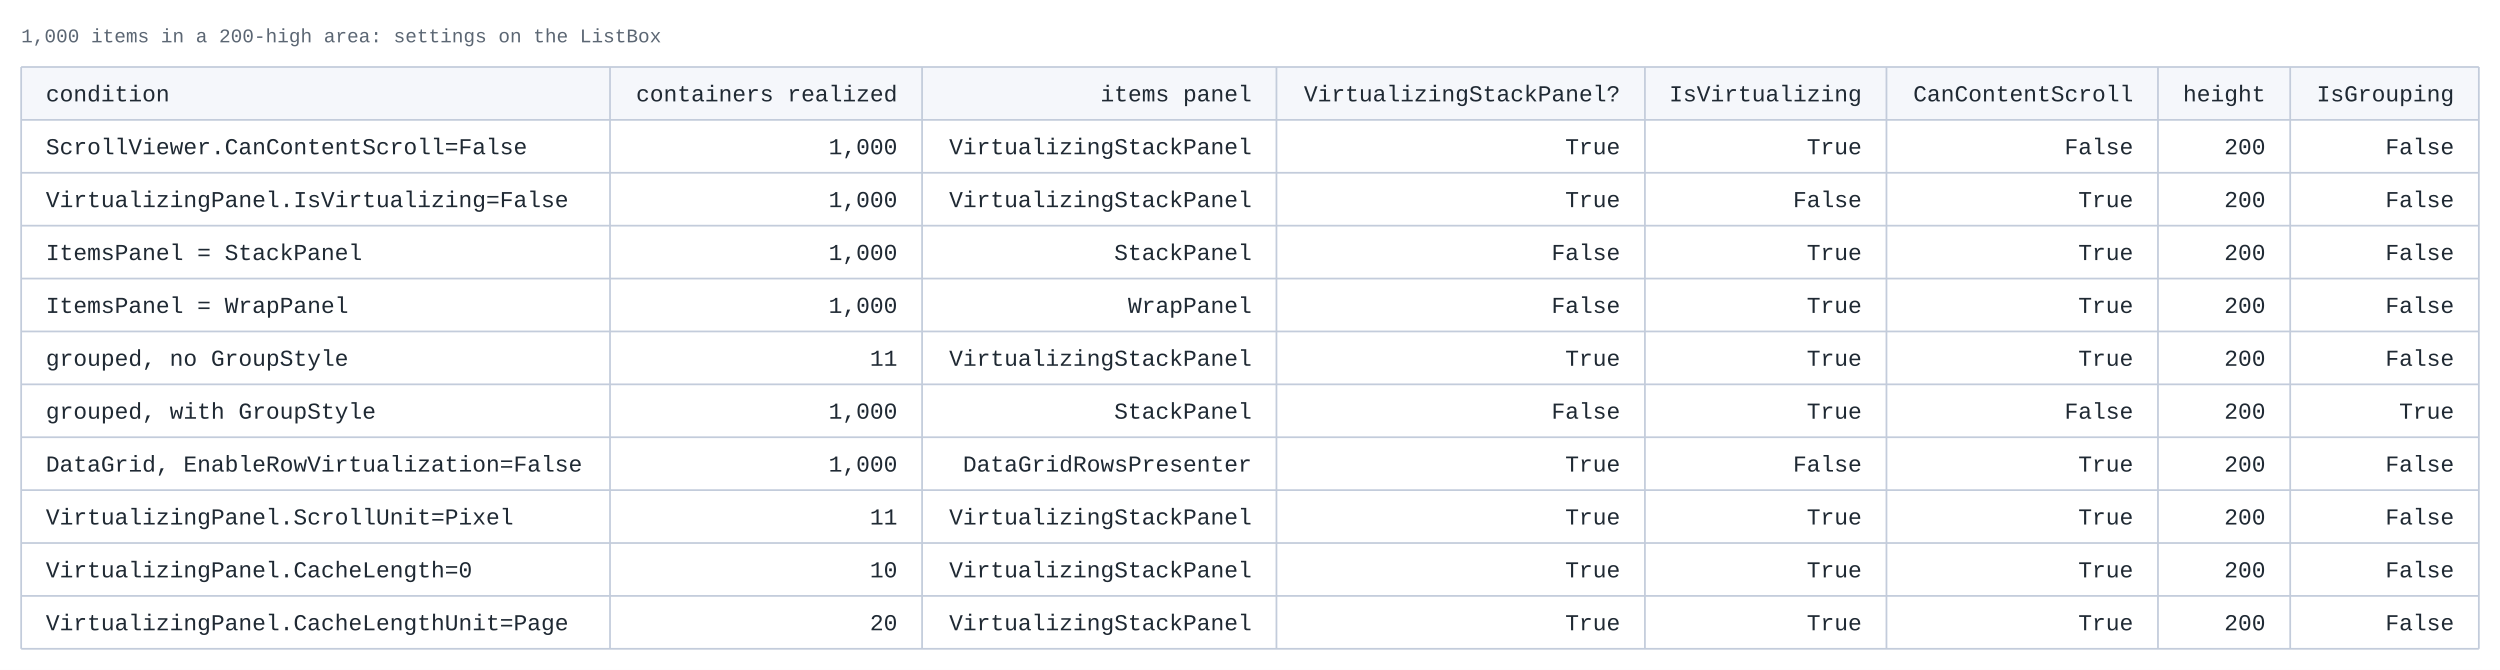
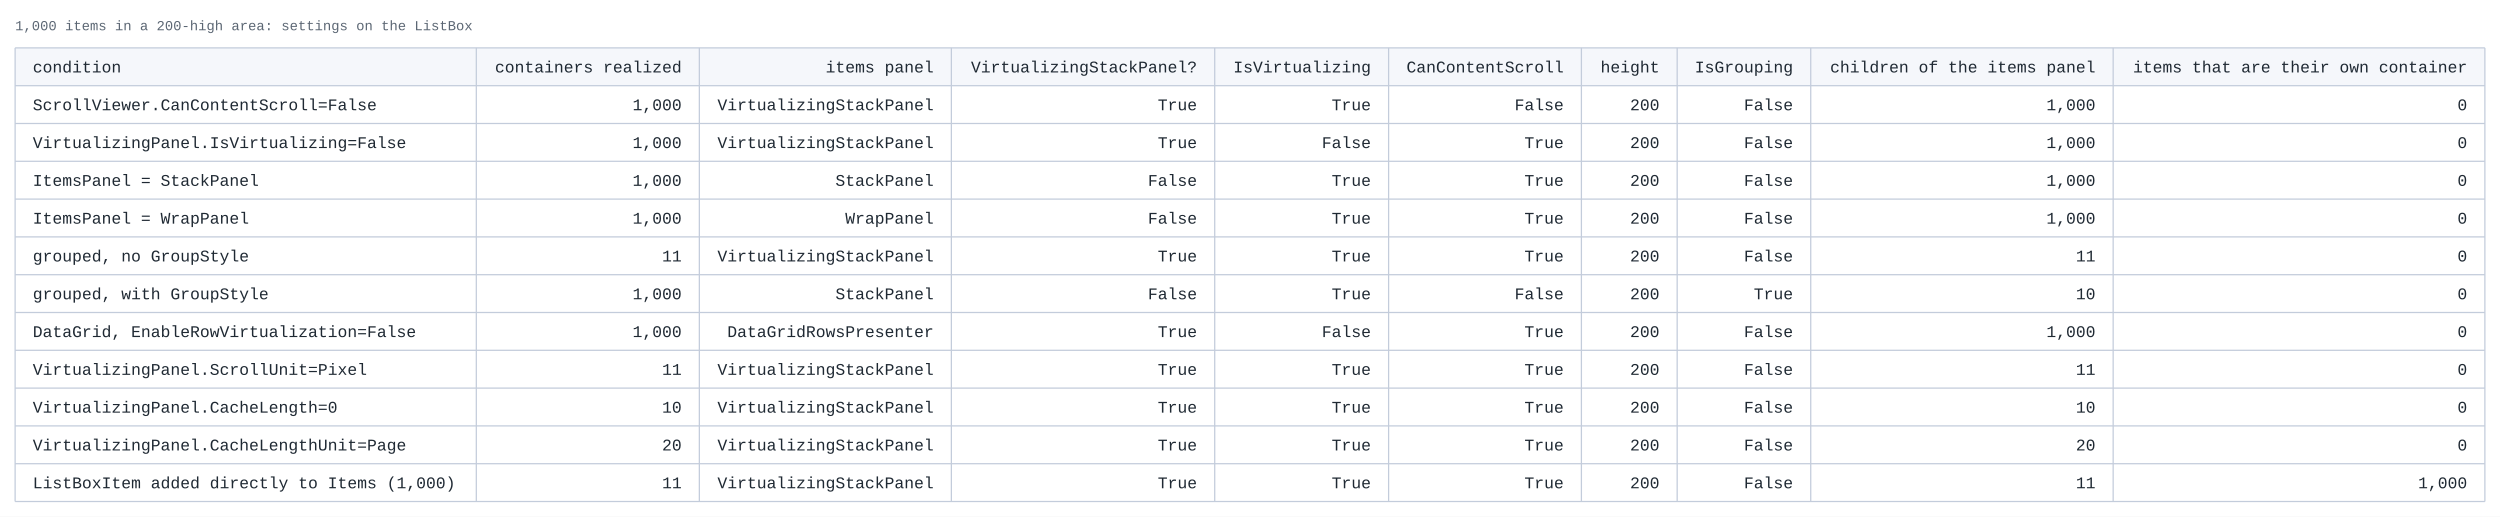
- <svg xmlns="http://www.w3.org/2000/svg" viewBox="0 0 1418 380" width="1418" height="380" role="img">
+ <svg xmlns="http://www.w3.org/2000/svg" viewBox="0 0 1984 410" width="1984" height="410" role="img">
  <defs>
    <style>
      .bg { fill: #ffffff; }
      .head { fill: #f5f7fb; }
      .line { stroke: #c3ccdb; stroke-width: 1; }
      .cell { font-family: Consolas, "Courier New", monospace; font-size: 13px; fill: #1f2933; }
      .title { font-family: Consolas, "Courier New", monospace; font-size: 11px; fill: #5b6673; }
    </style>
  </defs>
-   <rect class="bg" x="0" y="0" width="1418" height="380" />
+   <rect class="bg" x="0" y="0" width="1984" height="410" />
  <text class="title" x="12" y="24">1,000 items in a 200-high area: settings on the ListBox</text>
-   <rect class="head" x="12" y="38" width="1394" height="30" />
+   <rect class="head" x="12" y="38" width="1960" height="30" />
  <text class="cell" x="26" y="57.5">condition</text>
-   <text class="cell" x="509" y="57.5" text-anchor="end">containers realized</text>
-   <text class="cell" x="710" y="57.5" text-anchor="end">items panel</text>
-   <text class="cell" x="919" y="57.5" text-anchor="end">VirtualizingStackPanel?</text>
-   <text class="cell" x="1056" y="57.5" text-anchor="end">IsVirtualizing</text>
-   <text class="cell" x="1210" y="57.5" text-anchor="end">CanContentScroll</text>
-   <text class="cell" x="1285" y="57.5" text-anchor="end">height</text>
-   <text class="cell" x="1392" y="57.5" text-anchor="end">IsGrouping</text>
+   <text class="cell" x="541" y="57.5" text-anchor="end">containers realized</text>
+   <text class="cell" x="741" y="57.5" text-anchor="end">items panel</text>
+   <text class="cell" x="950" y="57.5" text-anchor="end">VirtualizingStackPanel?</text>
+   <text class="cell" x="1088" y="57.5" text-anchor="end">IsVirtualizing</text>
+   <text class="cell" x="1241" y="57.5" text-anchor="end">CanContentScroll</text>
+   <text class="cell" x="1317" y="57.5" text-anchor="end">height</text>
+   <text class="cell" x="1423" y="57.5" text-anchor="end">IsGrouping</text>
+   <text class="cell" x="1663" y="57.5" text-anchor="end">children of the items panel</text>
+   <text class="cell" x="1958" y="57.5" text-anchor="end">items that are their own container</text>
  <text class="cell" x="26" y="87.5">ScrollViewer.CanContentScroll=False</text>
-   <text class="cell" x="509" y="87.5" text-anchor="end">1,000</text>
-   <text class="cell" x="710" y="87.5" text-anchor="end">VirtualizingStackPanel</text>
-   <text class="cell" x="919" y="87.5" text-anchor="end">True</text>
-   <text class="cell" x="1056" y="87.5" text-anchor="end">True</text>
-   <text class="cell" x="1210" y="87.5" text-anchor="end">False</text>
-   <text class="cell" x="1285" y="87.5" text-anchor="end">200</text>
-   <text class="cell" x="1392" y="87.5" text-anchor="end">False</text>
+   <text class="cell" x="541" y="87.5" text-anchor="end">1,000</text>
+   <text class="cell" x="741" y="87.5" text-anchor="end">VirtualizingStackPanel</text>
+   <text class="cell" x="950" y="87.5" text-anchor="end">True</text>
+   <text class="cell" x="1088" y="87.5" text-anchor="end">True</text>
+   <text class="cell" x="1241" y="87.5" text-anchor="end">False</text>
+   <text class="cell" x="1317" y="87.5" text-anchor="end">200</text>
+   <text class="cell" x="1423" y="87.5" text-anchor="end">False</text>
+   <text class="cell" x="1663" y="87.5" text-anchor="end">1,000</text>
+   <text class="cell" x="1958" y="87.5" text-anchor="end">0</text>
  <text class="cell" x="26" y="117.5">VirtualizingPanel.IsVirtualizing=False</text>
-   <text class="cell" x="509" y="117.5" text-anchor="end">1,000</text>
-   <text class="cell" x="710" y="117.5" text-anchor="end">VirtualizingStackPanel</text>
-   <text class="cell" x="919" y="117.5" text-anchor="end">True</text>
-   <text class="cell" x="1056" y="117.5" text-anchor="end">False</text>
-   <text class="cell" x="1210" y="117.5" text-anchor="end">True</text>
-   <text class="cell" x="1285" y="117.5" text-anchor="end">200</text>
-   <text class="cell" x="1392" y="117.5" text-anchor="end">False</text>
+   <text class="cell" x="541" y="117.5" text-anchor="end">1,000</text>
+   <text class="cell" x="741" y="117.5" text-anchor="end">VirtualizingStackPanel</text>
+   <text class="cell" x="950" y="117.5" text-anchor="end">True</text>
+   <text class="cell" x="1088" y="117.5" text-anchor="end">False</text>
+   <text class="cell" x="1241" y="117.5" text-anchor="end">True</text>
+   <text class="cell" x="1317" y="117.5" text-anchor="end">200</text>
+   <text class="cell" x="1423" y="117.5" text-anchor="end">False</text>
+   <text class="cell" x="1663" y="117.5" text-anchor="end">1,000</text>
+   <text class="cell" x="1958" y="117.5" text-anchor="end">0</text>
  <text class="cell" x="26" y="147.5">ItemsPanel = StackPanel</text>
-   <text class="cell" x="509" y="147.5" text-anchor="end">1,000</text>
-   <text class="cell" x="710" y="147.5" text-anchor="end">StackPanel</text>
-   <text class="cell" x="919" y="147.5" text-anchor="end">False</text>
-   <text class="cell" x="1056" y="147.5" text-anchor="end">True</text>
-   <text class="cell" x="1210" y="147.5" text-anchor="end">True</text>
-   <text class="cell" x="1285" y="147.5" text-anchor="end">200</text>
-   <text class="cell" x="1392" y="147.5" text-anchor="end">False</text>
+   <text class="cell" x="541" y="147.5" text-anchor="end">1,000</text>
+   <text class="cell" x="741" y="147.5" text-anchor="end">StackPanel</text>
+   <text class="cell" x="950" y="147.5" text-anchor="end">False</text>
+   <text class="cell" x="1088" y="147.5" text-anchor="end">True</text>
+   <text class="cell" x="1241" y="147.5" text-anchor="end">True</text>
+   <text class="cell" x="1317" y="147.5" text-anchor="end">200</text>
+   <text class="cell" x="1423" y="147.5" text-anchor="end">False</text>
+   <text class="cell" x="1663" y="147.5" text-anchor="end">1,000</text>
+   <text class="cell" x="1958" y="147.5" text-anchor="end">0</text>
  <text class="cell" x="26" y="177.5">ItemsPanel = WrapPanel</text>
-   <text class="cell" x="509" y="177.5" text-anchor="end">1,000</text>
-   <text class="cell" x="710" y="177.5" text-anchor="end">WrapPanel</text>
-   <text class="cell" x="919" y="177.5" text-anchor="end">False</text>
-   <text class="cell" x="1056" y="177.5" text-anchor="end">True</text>
-   <text class="cell" x="1210" y="177.5" text-anchor="end">True</text>
-   <text class="cell" x="1285" y="177.5" text-anchor="end">200</text>
-   <text class="cell" x="1392" y="177.5" text-anchor="end">False</text>
+   <text class="cell" x="541" y="177.5" text-anchor="end">1,000</text>
+   <text class="cell" x="741" y="177.5" text-anchor="end">WrapPanel</text>
+   <text class="cell" x="950" y="177.5" text-anchor="end">False</text>
+   <text class="cell" x="1088" y="177.5" text-anchor="end">True</text>
+   <text class="cell" x="1241" y="177.5" text-anchor="end">True</text>
+   <text class="cell" x="1317" y="177.5" text-anchor="end">200</text>
+   <text class="cell" x="1423" y="177.5" text-anchor="end">False</text>
+   <text class="cell" x="1663" y="177.5" text-anchor="end">1,000</text>
+   <text class="cell" x="1958" y="177.5" text-anchor="end">0</text>
  <text class="cell" x="26" y="207.5">grouped, no GroupStyle</text>
-   <text class="cell" x="509" y="207.5" text-anchor="end">11</text>
-   <text class="cell" x="710" y="207.5" text-anchor="end">VirtualizingStackPanel</text>
-   <text class="cell" x="919" y="207.5" text-anchor="end">True</text>
-   <text class="cell" x="1056" y="207.5" text-anchor="end">True</text>
-   <text class="cell" x="1210" y="207.5" text-anchor="end">True</text>
-   <text class="cell" x="1285" y="207.5" text-anchor="end">200</text>
-   <text class="cell" x="1392" y="207.5" text-anchor="end">False</text>
+   <text class="cell" x="541" y="207.5" text-anchor="end">11</text>
+   <text class="cell" x="741" y="207.5" text-anchor="end">VirtualizingStackPanel</text>
+   <text class="cell" x="950" y="207.5" text-anchor="end">True</text>
+   <text class="cell" x="1088" y="207.5" text-anchor="end">True</text>
+   <text class="cell" x="1241" y="207.5" text-anchor="end">True</text>
+   <text class="cell" x="1317" y="207.5" text-anchor="end">200</text>
+   <text class="cell" x="1423" y="207.5" text-anchor="end">False</text>
+   <text class="cell" x="1663" y="207.5" text-anchor="end">11</text>
+   <text class="cell" x="1958" y="207.5" text-anchor="end">0</text>
  <text class="cell" x="26" y="237.5">grouped, with GroupStyle</text>
-   <text class="cell" x="509" y="237.5" text-anchor="end">1,000</text>
-   <text class="cell" x="710" y="237.5" text-anchor="end">StackPanel</text>
-   <text class="cell" x="919" y="237.5" text-anchor="end">False</text>
-   <text class="cell" x="1056" y="237.5" text-anchor="end">True</text>
-   <text class="cell" x="1210" y="237.5" text-anchor="end">False</text>
-   <text class="cell" x="1285" y="237.5" text-anchor="end">200</text>
-   <text class="cell" x="1392" y="237.5" text-anchor="end">True</text>
+   <text class="cell" x="541" y="237.5" text-anchor="end">1,000</text>
+   <text class="cell" x="741" y="237.5" text-anchor="end">StackPanel</text>
+   <text class="cell" x="950" y="237.5" text-anchor="end">False</text>
+   <text class="cell" x="1088" y="237.5" text-anchor="end">True</text>
+   <text class="cell" x="1241" y="237.5" text-anchor="end">False</text>
+   <text class="cell" x="1317" y="237.5" text-anchor="end">200</text>
+   <text class="cell" x="1423" y="237.5" text-anchor="end">True</text>
+   <text class="cell" x="1663" y="237.5" text-anchor="end">10</text>
+   <text class="cell" x="1958" y="237.5" text-anchor="end">0</text>
  <text class="cell" x="26" y="267.5">DataGrid, EnableRowVirtualization=False</text>
-   <text class="cell" x="509" y="267.5" text-anchor="end">1,000</text>
-   <text class="cell" x="710" y="267.5" text-anchor="end">DataGridRowsPresenter</text>
-   <text class="cell" x="919" y="267.5" text-anchor="end">True</text>
-   <text class="cell" x="1056" y="267.5" text-anchor="end">False</text>
-   <text class="cell" x="1210" y="267.5" text-anchor="end">True</text>
-   <text class="cell" x="1285" y="267.5" text-anchor="end">200</text>
-   <text class="cell" x="1392" y="267.5" text-anchor="end">False</text>
+   <text class="cell" x="541" y="267.5" text-anchor="end">1,000</text>
+   <text class="cell" x="741" y="267.5" text-anchor="end">DataGridRowsPresenter</text>
+   <text class="cell" x="950" y="267.5" text-anchor="end">True</text>
+   <text class="cell" x="1088" y="267.5" text-anchor="end">False</text>
+   <text class="cell" x="1241" y="267.5" text-anchor="end">True</text>
+   <text class="cell" x="1317" y="267.5" text-anchor="end">200</text>
+   <text class="cell" x="1423" y="267.5" text-anchor="end">False</text>
+   <text class="cell" x="1663" y="267.5" text-anchor="end">1,000</text>
+   <text class="cell" x="1958" y="267.5" text-anchor="end">0</text>
  <text class="cell" x="26" y="297.5">VirtualizingPanel.ScrollUnit=Pixel</text>
-   <text class="cell" x="509" y="297.5" text-anchor="end">11</text>
-   <text class="cell" x="710" y="297.5" text-anchor="end">VirtualizingStackPanel</text>
-   <text class="cell" x="919" y="297.5" text-anchor="end">True</text>
-   <text class="cell" x="1056" y="297.5" text-anchor="end">True</text>
-   <text class="cell" x="1210" y="297.5" text-anchor="end">True</text>
-   <text class="cell" x="1285" y="297.5" text-anchor="end">200</text>
-   <text class="cell" x="1392" y="297.5" text-anchor="end">False</text>
+   <text class="cell" x="541" y="297.5" text-anchor="end">11</text>
+   <text class="cell" x="741" y="297.5" text-anchor="end">VirtualizingStackPanel</text>
+   <text class="cell" x="950" y="297.5" text-anchor="end">True</text>
+   <text class="cell" x="1088" y="297.5" text-anchor="end">True</text>
+   <text class="cell" x="1241" y="297.5" text-anchor="end">True</text>
+   <text class="cell" x="1317" y="297.5" text-anchor="end">200</text>
+   <text class="cell" x="1423" y="297.5" text-anchor="end">False</text>
+   <text class="cell" x="1663" y="297.5" text-anchor="end">11</text>
+   <text class="cell" x="1958" y="297.5" text-anchor="end">0</text>
  <text class="cell" x="26" y="327.5">VirtualizingPanel.CacheLength=0</text>
-   <text class="cell" x="509" y="327.5" text-anchor="end">10</text>
-   <text class="cell" x="710" y="327.5" text-anchor="end">VirtualizingStackPanel</text>
-   <text class="cell" x="919" y="327.5" text-anchor="end">True</text>
-   <text class="cell" x="1056" y="327.5" text-anchor="end">True</text>
-   <text class="cell" x="1210" y="327.5" text-anchor="end">True</text>
-   <text class="cell" x="1285" y="327.5" text-anchor="end">200</text>
-   <text class="cell" x="1392" y="327.5" text-anchor="end">False</text>
+   <text class="cell" x="541" y="327.5" text-anchor="end">10</text>
+   <text class="cell" x="741" y="327.5" text-anchor="end">VirtualizingStackPanel</text>
+   <text class="cell" x="950" y="327.5" text-anchor="end">True</text>
+   <text class="cell" x="1088" y="327.5" text-anchor="end">True</text>
+   <text class="cell" x="1241" y="327.5" text-anchor="end">True</text>
+   <text class="cell" x="1317" y="327.5" text-anchor="end">200</text>
+   <text class="cell" x="1423" y="327.5" text-anchor="end">False</text>
+   <text class="cell" x="1663" y="327.5" text-anchor="end">10</text>
+   <text class="cell" x="1958" y="327.5" text-anchor="end">0</text>
  <text class="cell" x="26" y="357.5">VirtualizingPanel.CacheLengthUnit=Page</text>
-   <text class="cell" x="509" y="357.5" text-anchor="end">20</text>
-   <text class="cell" x="710" y="357.5" text-anchor="end">VirtualizingStackPanel</text>
-   <text class="cell" x="919" y="357.5" text-anchor="end">True</text>
-   <text class="cell" x="1056" y="357.5" text-anchor="end">True</text>
-   <text class="cell" x="1210" y="357.5" text-anchor="end">True</text>
-   <text class="cell" x="1285" y="357.5" text-anchor="end">200</text>
-   <text class="cell" x="1392" y="357.5" text-anchor="end">False</text>
-   <line class="line" x1="12" y1="38" x2="1406" y2="38" />
-   <line class="line" x1="12" y1="68" x2="1406" y2="68" />
-   <line class="line" x1="12" y1="98" x2="1406" y2="98" />
-   <line class="line" x1="12" y1="128" x2="1406" y2="128" />
-   <line class="line" x1="12" y1="158" x2="1406" y2="158" />
-   <line class="line" x1="12" y1="188" x2="1406" y2="188" />
-   <line class="line" x1="12" y1="218" x2="1406" y2="218" />
-   <line class="line" x1="12" y1="248" x2="1406" y2="248" />
-   <line class="line" x1="12" y1="278" x2="1406" y2="278" />
-   <line class="line" x1="12" y1="308" x2="1406" y2="308" />
-   <line class="line" x1="12" y1="338" x2="1406" y2="338" />
-   <line class="line" x1="12" y1="368" x2="1406" y2="368" />
-   <line class="line" x1="12" y1="38" x2="12" y2="368" />
-   <line class="line" x1="346" y1="38" x2="346" y2="368" />
-   <line class="line" x1="523" y1="38" x2="523" y2="368" />
-   <line class="line" x1="724" y1="38" x2="724" y2="368" />
-   <line class="line" x1="933" y1="38" x2="933" y2="368" />
-   <line class="line" x1="1070" y1="38" x2="1070" y2="368" />
-   <line class="line" x1="1224" y1="38" x2="1224" y2="368" />
-   <line class="line" x1="1299" y1="38" x2="1299" y2="368" />
-   <line class="line" x1="1406" y1="38" x2="1406" y2="368" />
+   <text class="cell" x="541" y="357.5" text-anchor="end">20</text>
+   <text class="cell" x="741" y="357.5" text-anchor="end">VirtualizingStackPanel</text>
+   <text class="cell" x="950" y="357.5" text-anchor="end">True</text>
+   <text class="cell" x="1088" y="357.5" text-anchor="end">True</text>
+   <text class="cell" x="1241" y="357.5" text-anchor="end">True</text>
+   <text class="cell" x="1317" y="357.5" text-anchor="end">200</text>
+   <text class="cell" x="1423" y="357.5" text-anchor="end">False</text>
+   <text class="cell" x="1663" y="357.5" text-anchor="end">20</text>
+   <text class="cell" x="1958" y="357.5" text-anchor="end">0</text>
+   <text class="cell" x="26" y="387.5">ListBoxItem added directly to Items (1,000)</text>
+   <text class="cell" x="541" y="387.5" text-anchor="end">11</text>
+   <text class="cell" x="741" y="387.5" text-anchor="end">VirtualizingStackPanel</text>
+   <text class="cell" x="950" y="387.5" text-anchor="end">True</text>
+   <text class="cell" x="1088" y="387.5" text-anchor="end">True</text>
+   <text class="cell" x="1241" y="387.5" text-anchor="end">True</text>
+   <text class="cell" x="1317" y="387.5" text-anchor="end">200</text>
+   <text class="cell" x="1423" y="387.5" text-anchor="end">False</text>
+   <text class="cell" x="1663" y="387.5" text-anchor="end">11</text>
+   <text class="cell" x="1958" y="387.5" text-anchor="end">1,000</text>
+   <line class="line" x1="12" y1="38" x2="1972" y2="38" />
+   <line class="line" x1="12" y1="68" x2="1972" y2="68" />
+   <line class="line" x1="12" y1="98" x2="1972" y2="98" />
+   <line class="line" x1="12" y1="128" x2="1972" y2="128" />
+   <line class="line" x1="12" y1="158" x2="1972" y2="158" />
+   <line class="line" x1="12" y1="188" x2="1972" y2="188" />
+   <line class="line" x1="12" y1="218" x2="1972" y2="218" />
+   <line class="line" x1="12" y1="248" x2="1972" y2="248" />
+   <line class="line" x1="12" y1="278" x2="1972" y2="278" />
+   <line class="line" x1="12" y1="308" x2="1972" y2="308" />
+   <line class="line" x1="12" y1="338" x2="1972" y2="338" />
+   <line class="line" x1="12" y1="368" x2="1972" y2="368" />
+   <line class="line" x1="12" y1="398" x2="1972" y2="398" />
+   <line class="line" x1="12" y1="38" x2="12" y2="398" />
+   <line class="line" x1="378" y1="38" x2="378" y2="398" />
+   <line class="line" x1="555" y1="38" x2="555" y2="398" />
+   <line class="line" x1="755" y1="38" x2="755" y2="398" />
+   <line class="line" x1="964" y1="38" x2="964" y2="398" />
+   <line class="line" x1="1102" y1="38" x2="1102" y2="398" />
+   <line class="line" x1="1255" y1="38" x2="1255" y2="398" />
+   <line class="line" x1="1331" y1="38" x2="1331" y2="398" />
+   <line class="line" x1="1437" y1="38" x2="1437" y2="398" />
+   <line class="line" x1="1677" y1="38" x2="1677" y2="398" />
+   <line class="line" x1="1972" y1="38" x2="1972" y2="398" />
</svg>
